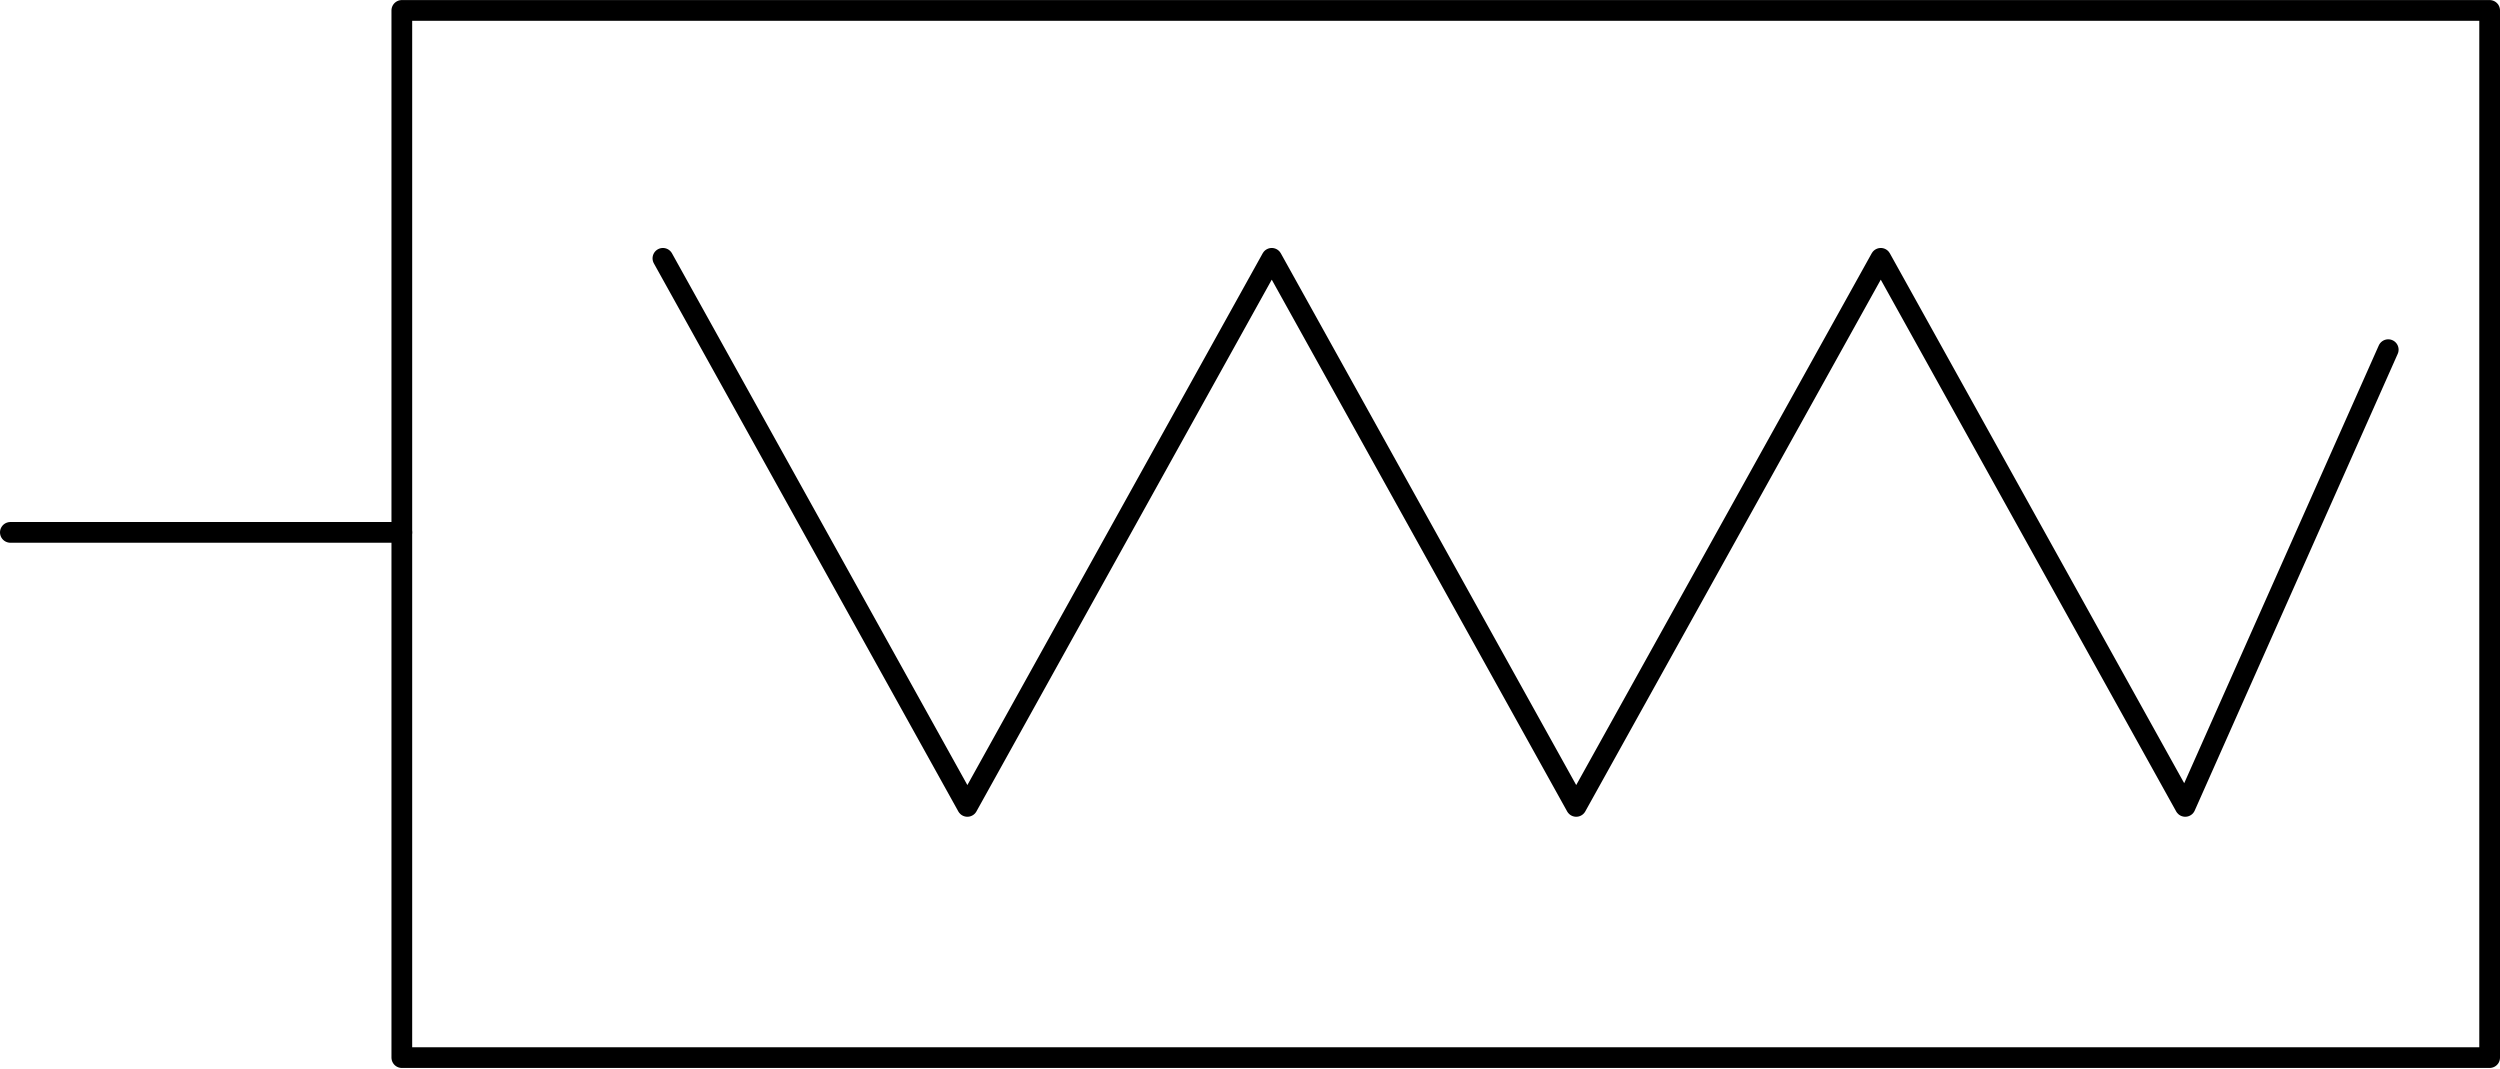
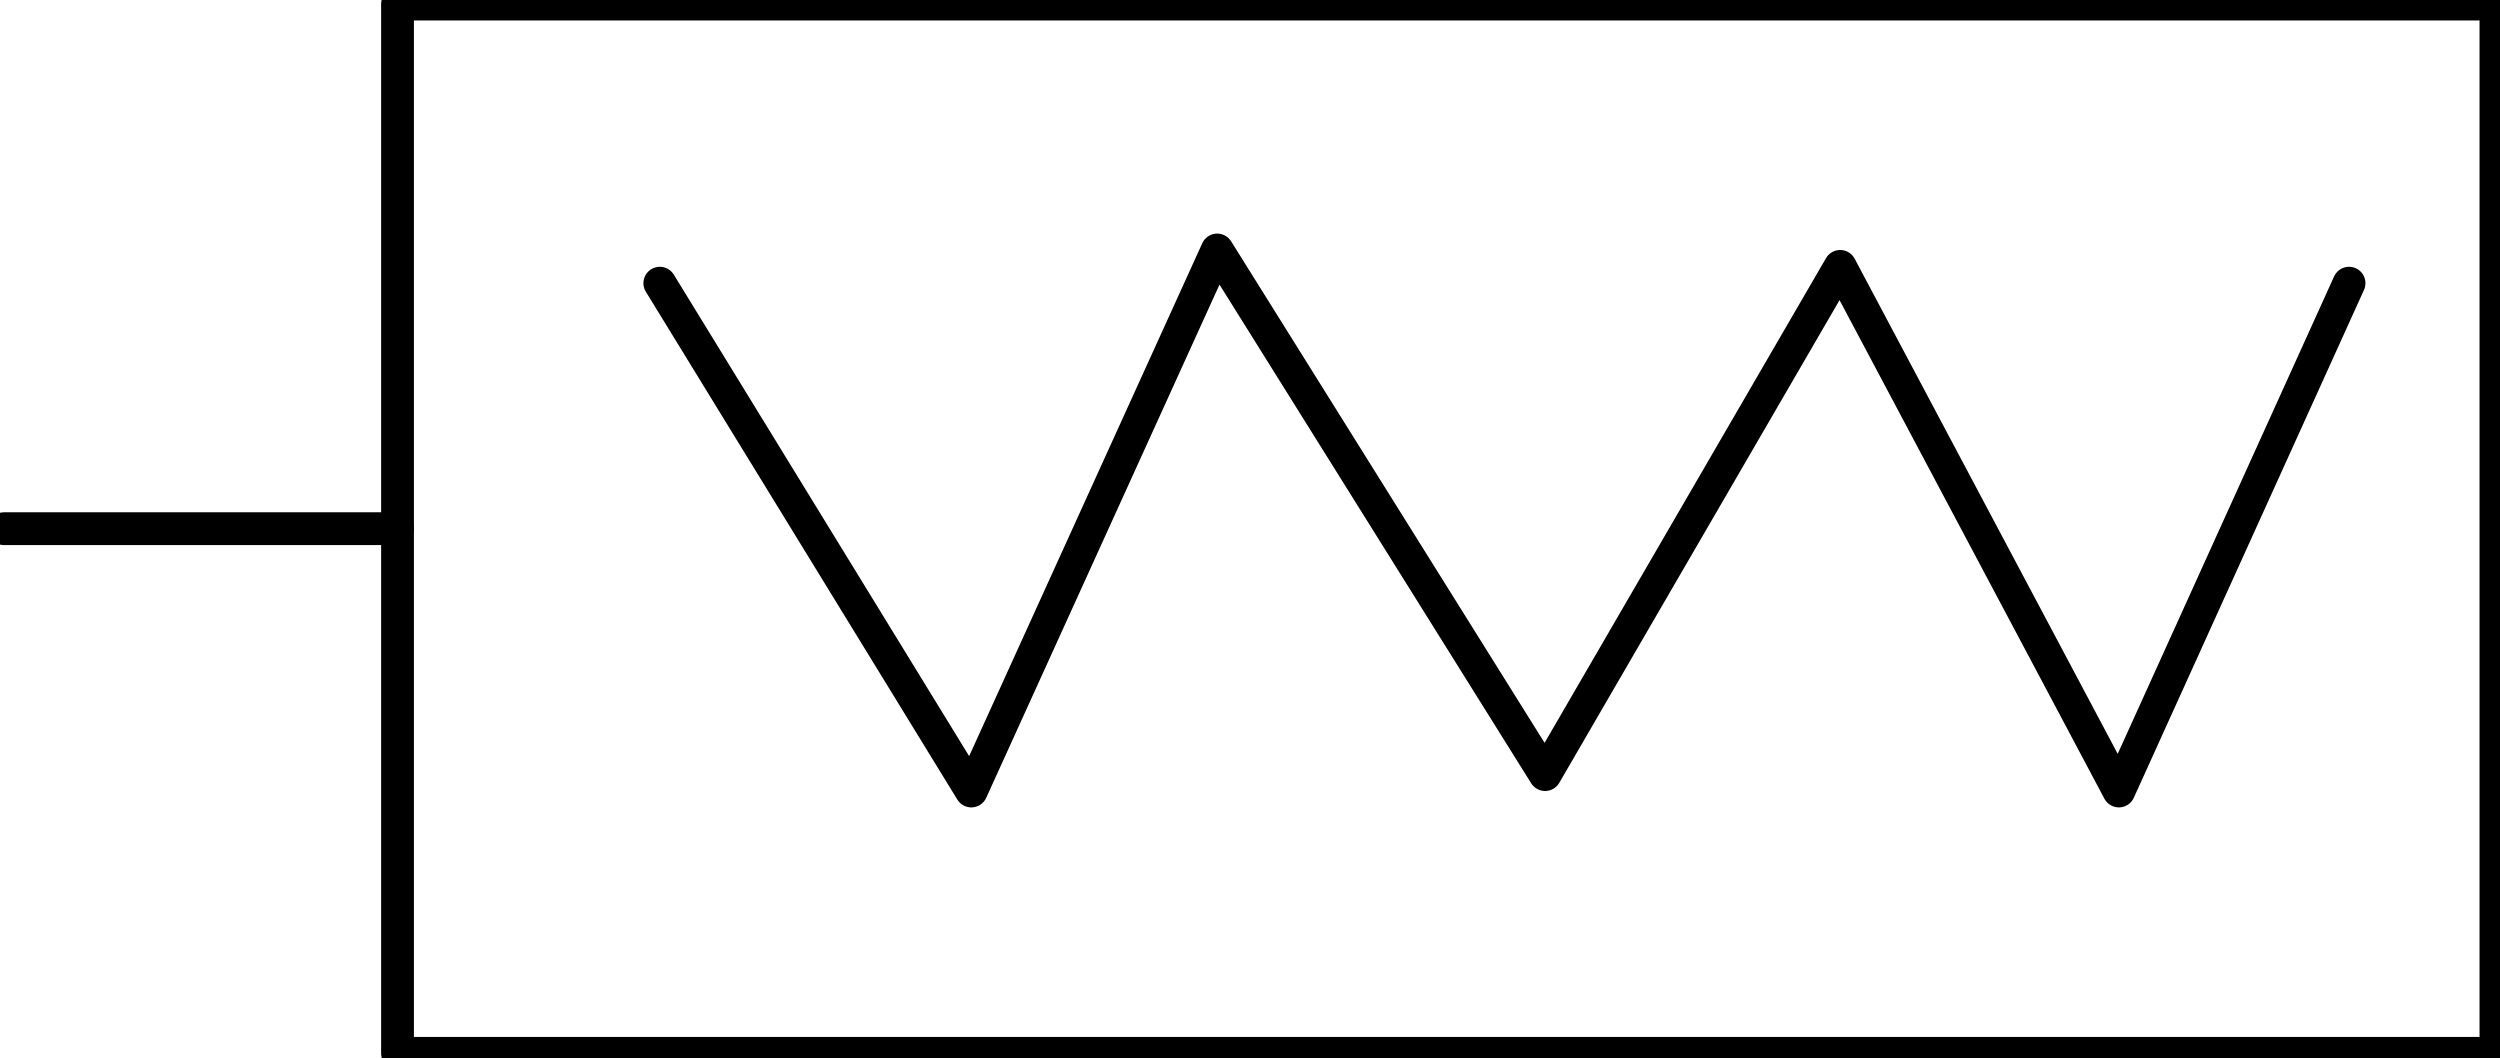
- <svg xmlns="http://www.w3.org/2000/svg" xmlns:ns1="http://schemas.microsoft.com/visio/2003/SVGExtensions/" width="3.771in" height="1.611in" viewBox="0 0 271.541 115.99" xml:space="preserve" color-interpolation-filters="sRGB" class="st4">
-   <ns1:documentProperties ns1:langID="2057" ns1:metric="true" ns1:viewMarkup="false" />
-   <style type="text/css">
- 	
- 		.st1 {fill:none}
- 		.st2 {stroke:#000000;stroke-linecap:round;stroke-linejoin:round;stroke-width:2.25}
- 		.st3 {fill:none;stroke:#000000;stroke-linecap:round;stroke-linejoin:round;stroke-width:2.25}
- 		.st4 {fill:none;fill-rule:evenodd;font-size:12px;overflow:visible;stroke-linecap:square;stroke-miterlimit:3}
- 	
- 	</style>
-   <g ns1:mID="0" ns1:index="1" ns1:groupContext="foregroundPage">
-     <ns1:pageProperties ns1:drawingScale="0.0393701" ns1:pageScale="0.0393701" ns1:drawingUnits="24" ns1:shadowOffsetX="8.50394" ns1:shadowOffsetY="-8.50394" />
-     <ns1:layer ns1:name="Symbol" ns1:index="0" />
-     <g id="shape1454-1" ns1:mID="1454" ns1:groupContext="shape" ns1:layerMember="0" transform="translate(72.0023,-28.4085)">
-       <ns1:userDefs>
-         <ns1:ud ns1:nameU="DWGOriginalColor" ns1:prompt="This shapes Original DWG color." ns1:val="VT4(3)" />
-         <ns1:ud ns1:nameU="DWGOriginalLayer" ns1:prompt="This shapes Original DWG layer." ns1:val="VT4(26-SYM-035-SP)" />
-       </ns1:userDefs>
-       <path d="M0 56.46 L33.07 115.99 L66.13 56.46 L99.2 115.99 L132.28 56.46 L165.35 115.99 L187.4 66.38 L187.4 66.38 L0 56.46        Z" class="st1" />
-       <path d="M0 56.46 L33.07 115.99 L66.13 56.46 L99.2 115.99 L132.28 56.46 L165.35 115.99 L187.4 66.38 L187.4 66.38" class="st2" />
+ <svg xmlns="http://www.w3.org/2000/svg" version="1.1" width="80.692mm" height="34.129mm" viewBox="-0.031 -0.031 19.062 8.062">
+   <defs vector-effect="non-scaling-stroke" />
+   <g>
+     <g id="cell-hO-UaVEuYm3MYoZ9-9zG-3" layer="Symbol">
+       <path d="M5 2.128L7.375 6 9.25 1.875 11.75 5.875 14 2 16.125 6 17.88 2.128" fill="none" stroke="rgb(0, 0, 0)" stroke-miterlimit="10" pointer-events="stroke" stroke-width="0.25" stroke-linecap="round" stroke-linejoin="round" />
    </g>
-     <g id="shape1455-4" ns1:mID="1455" ns1:groupContext="shape" ns1:layerMember="0" transform="translate(43.6447,173.808) rotate(180)">
-       <ns1:userDefs>
-         <ns1:ud ns1:nameU="SOLSH" ns1:prompt="" ns1:val="VT4({13D0FF3B-CF5B-4a46-98AB-14030248EAEF})" />
-         <ns1:ud ns1:nameU="DWGEntityType" ns1:prompt="" ns1:val="VT4(LINE)" />
-         <ns1:ud ns1:nameU="DWGOriginalColor" ns1:prompt="This shapes Original DWG color." ns1:val="VT4(3)" />
-         <ns1:ud ns1:nameU="DWGOriginalLayer" ns1:prompt="This shapes Original DWG layer." ns1:val="VT4(26-SYM-035-SP)" />
-       </ns1:userDefs>
-       <path d="M0 115.99 L42.52 115.99" class="st2" />
+     <g id="cell-hO-UaVEuYm3MYoZ9-9zG-1" layer="Symbol">
+       <path d="M0 4L3 4" fill="none" stroke="rgb(0, 0, 0)" stroke-miterlimit="10" pointer-events="stroke" stroke-width="0.25" stroke-linecap="round" stroke-linejoin="round" />
    </g>
-     <g id="shape1597-7" ns1:mID="1597" ns1:groupContext="shape" ns1:layerMember="0" transform="translate(43.6447,-1.125)">
-       <ns1:userDefs>
-         <ns1:ud ns1:nameU="visVersion" ns1:val="VT0(15):26" />
-         <ns1:ud ns1:nameU="visMasterStencil" ns1:prompt="" ns1:val="VT4(Basic_M.vssx)" />
-       </ns1:userDefs>
-       <rect x="0" y="2.25" width="226.772" height="113.74" class="st3" />
+     <g id="cell-hO-UaVEuYm3MYoZ9-9zG-0" layer="Symbol">
+       <path fill="none" stroke="rgb(0, 0, 0)" pointer-events="all" d="M3 0L19 0 19 8 3 8z" stroke-width="0.25" stroke-linecap="round" stroke-linejoin="round" />
    </g>
  </g>
</svg>
